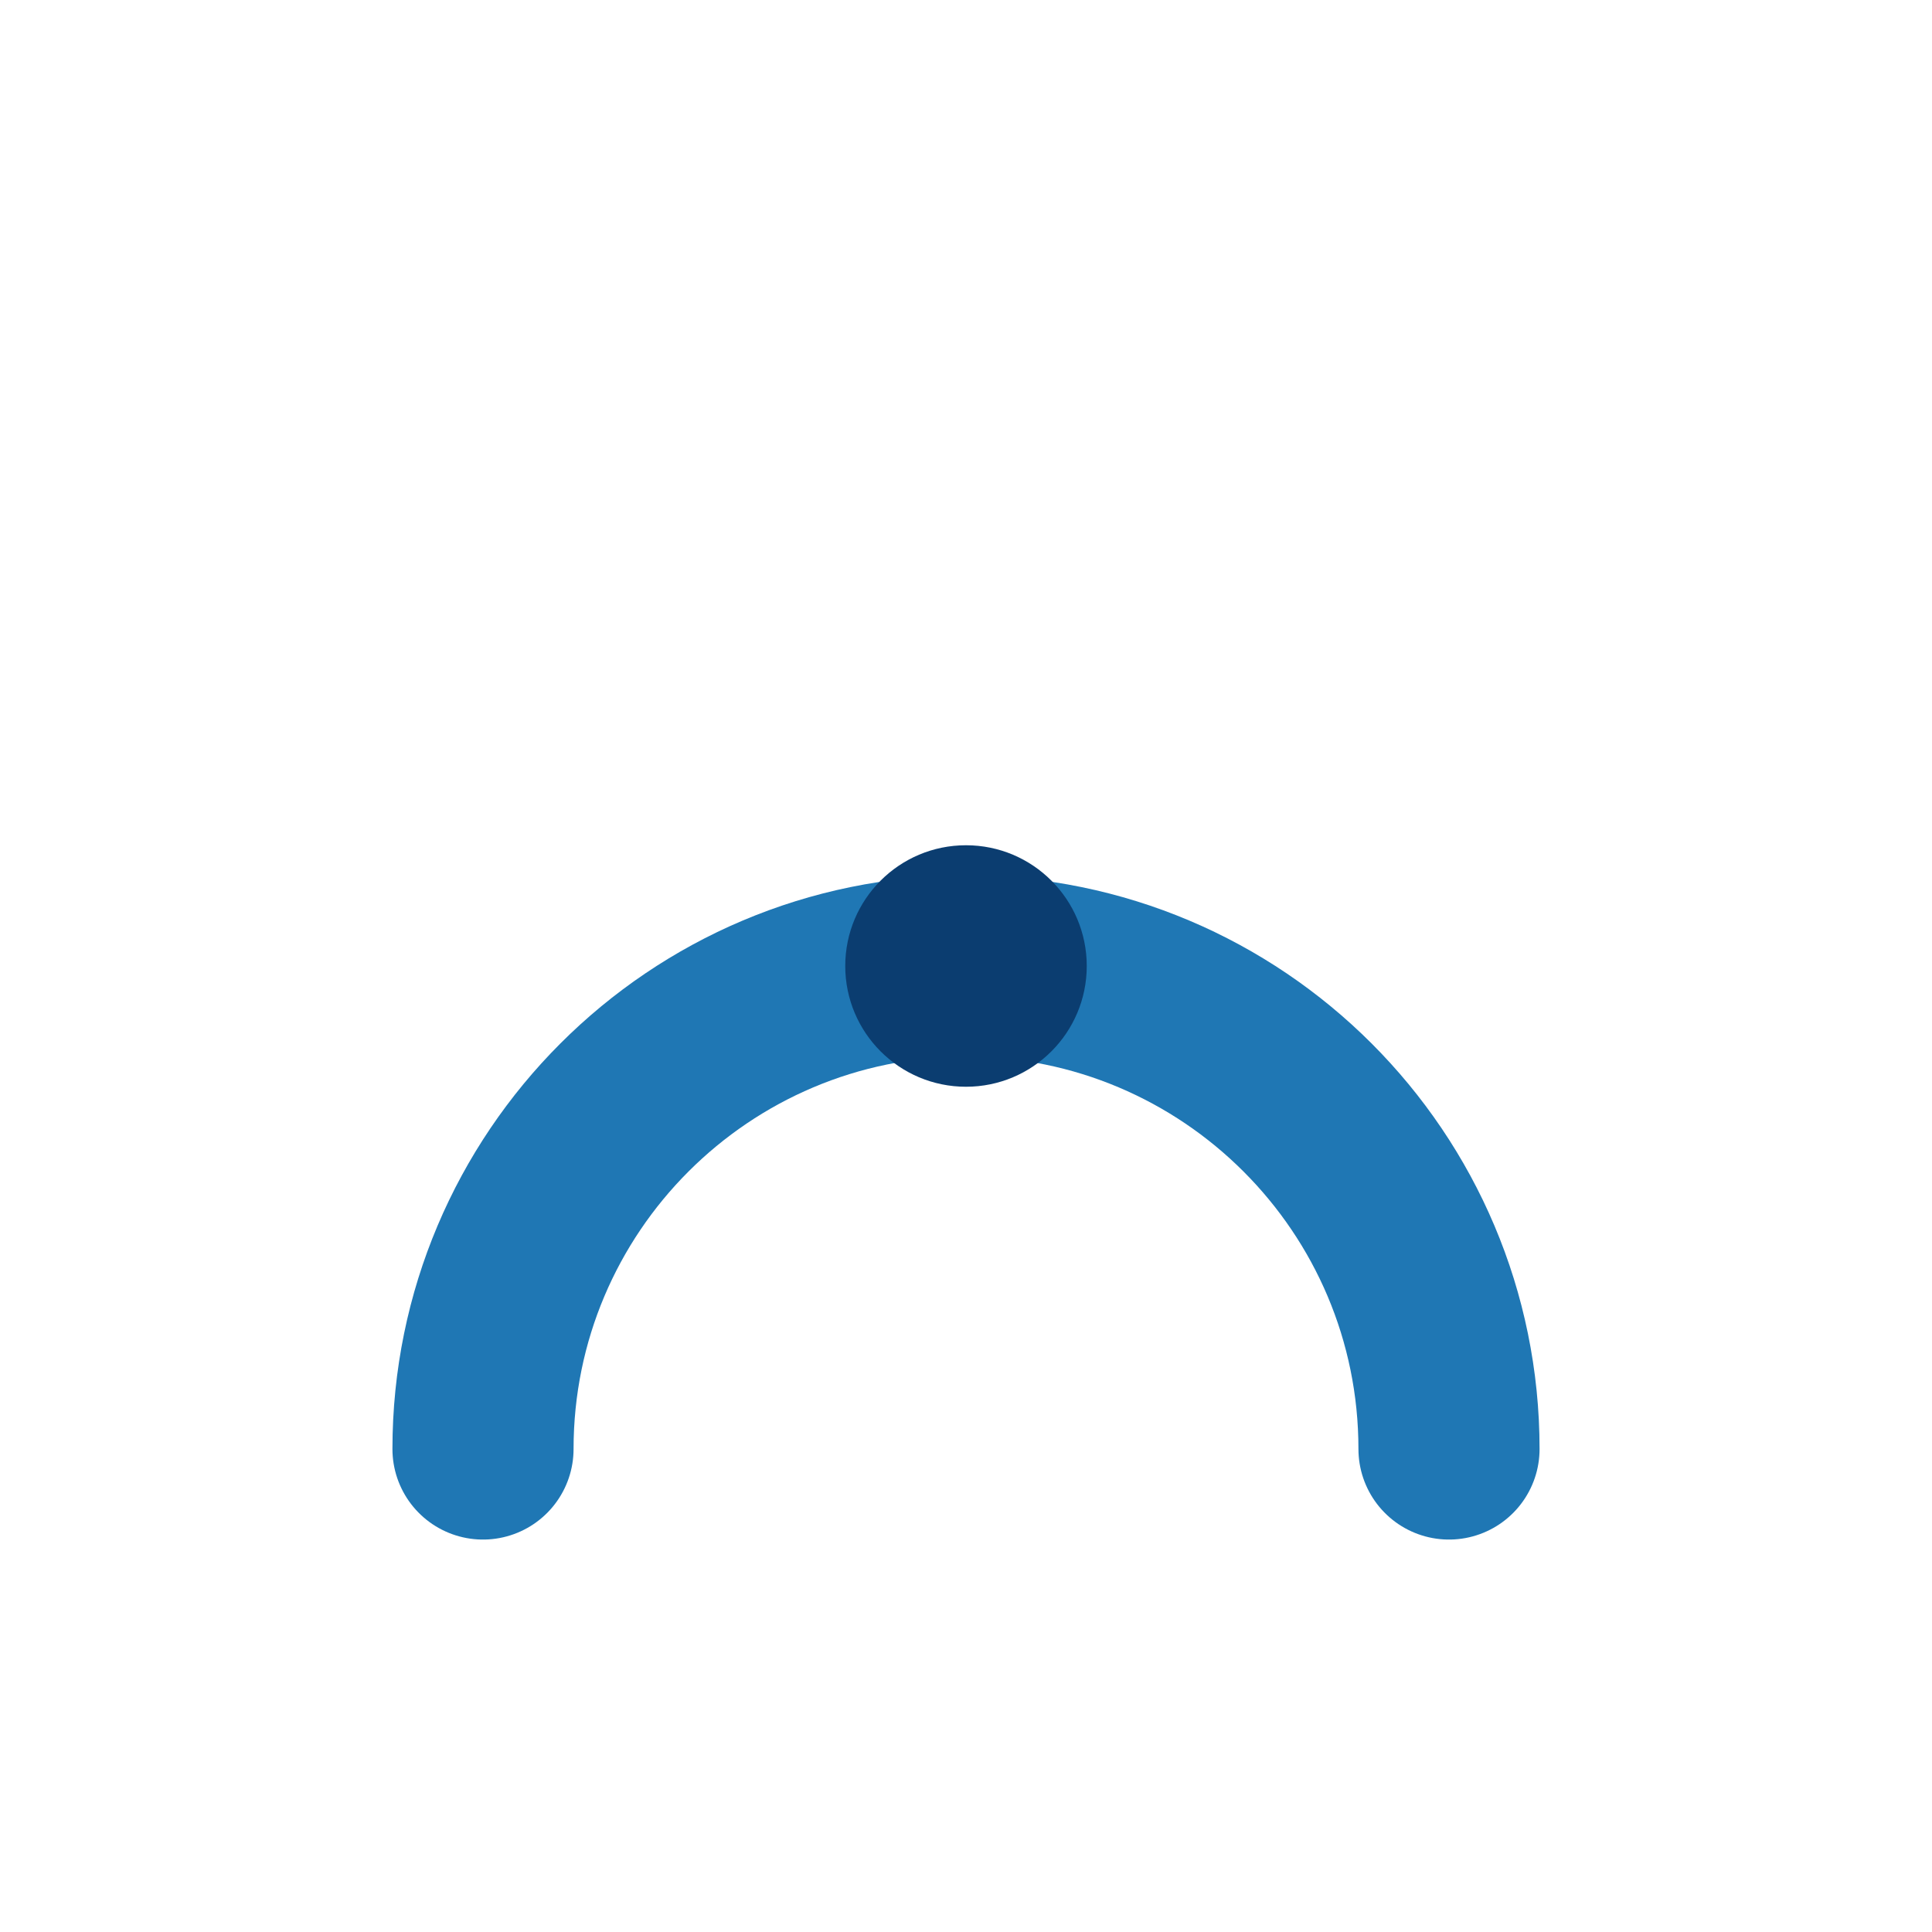
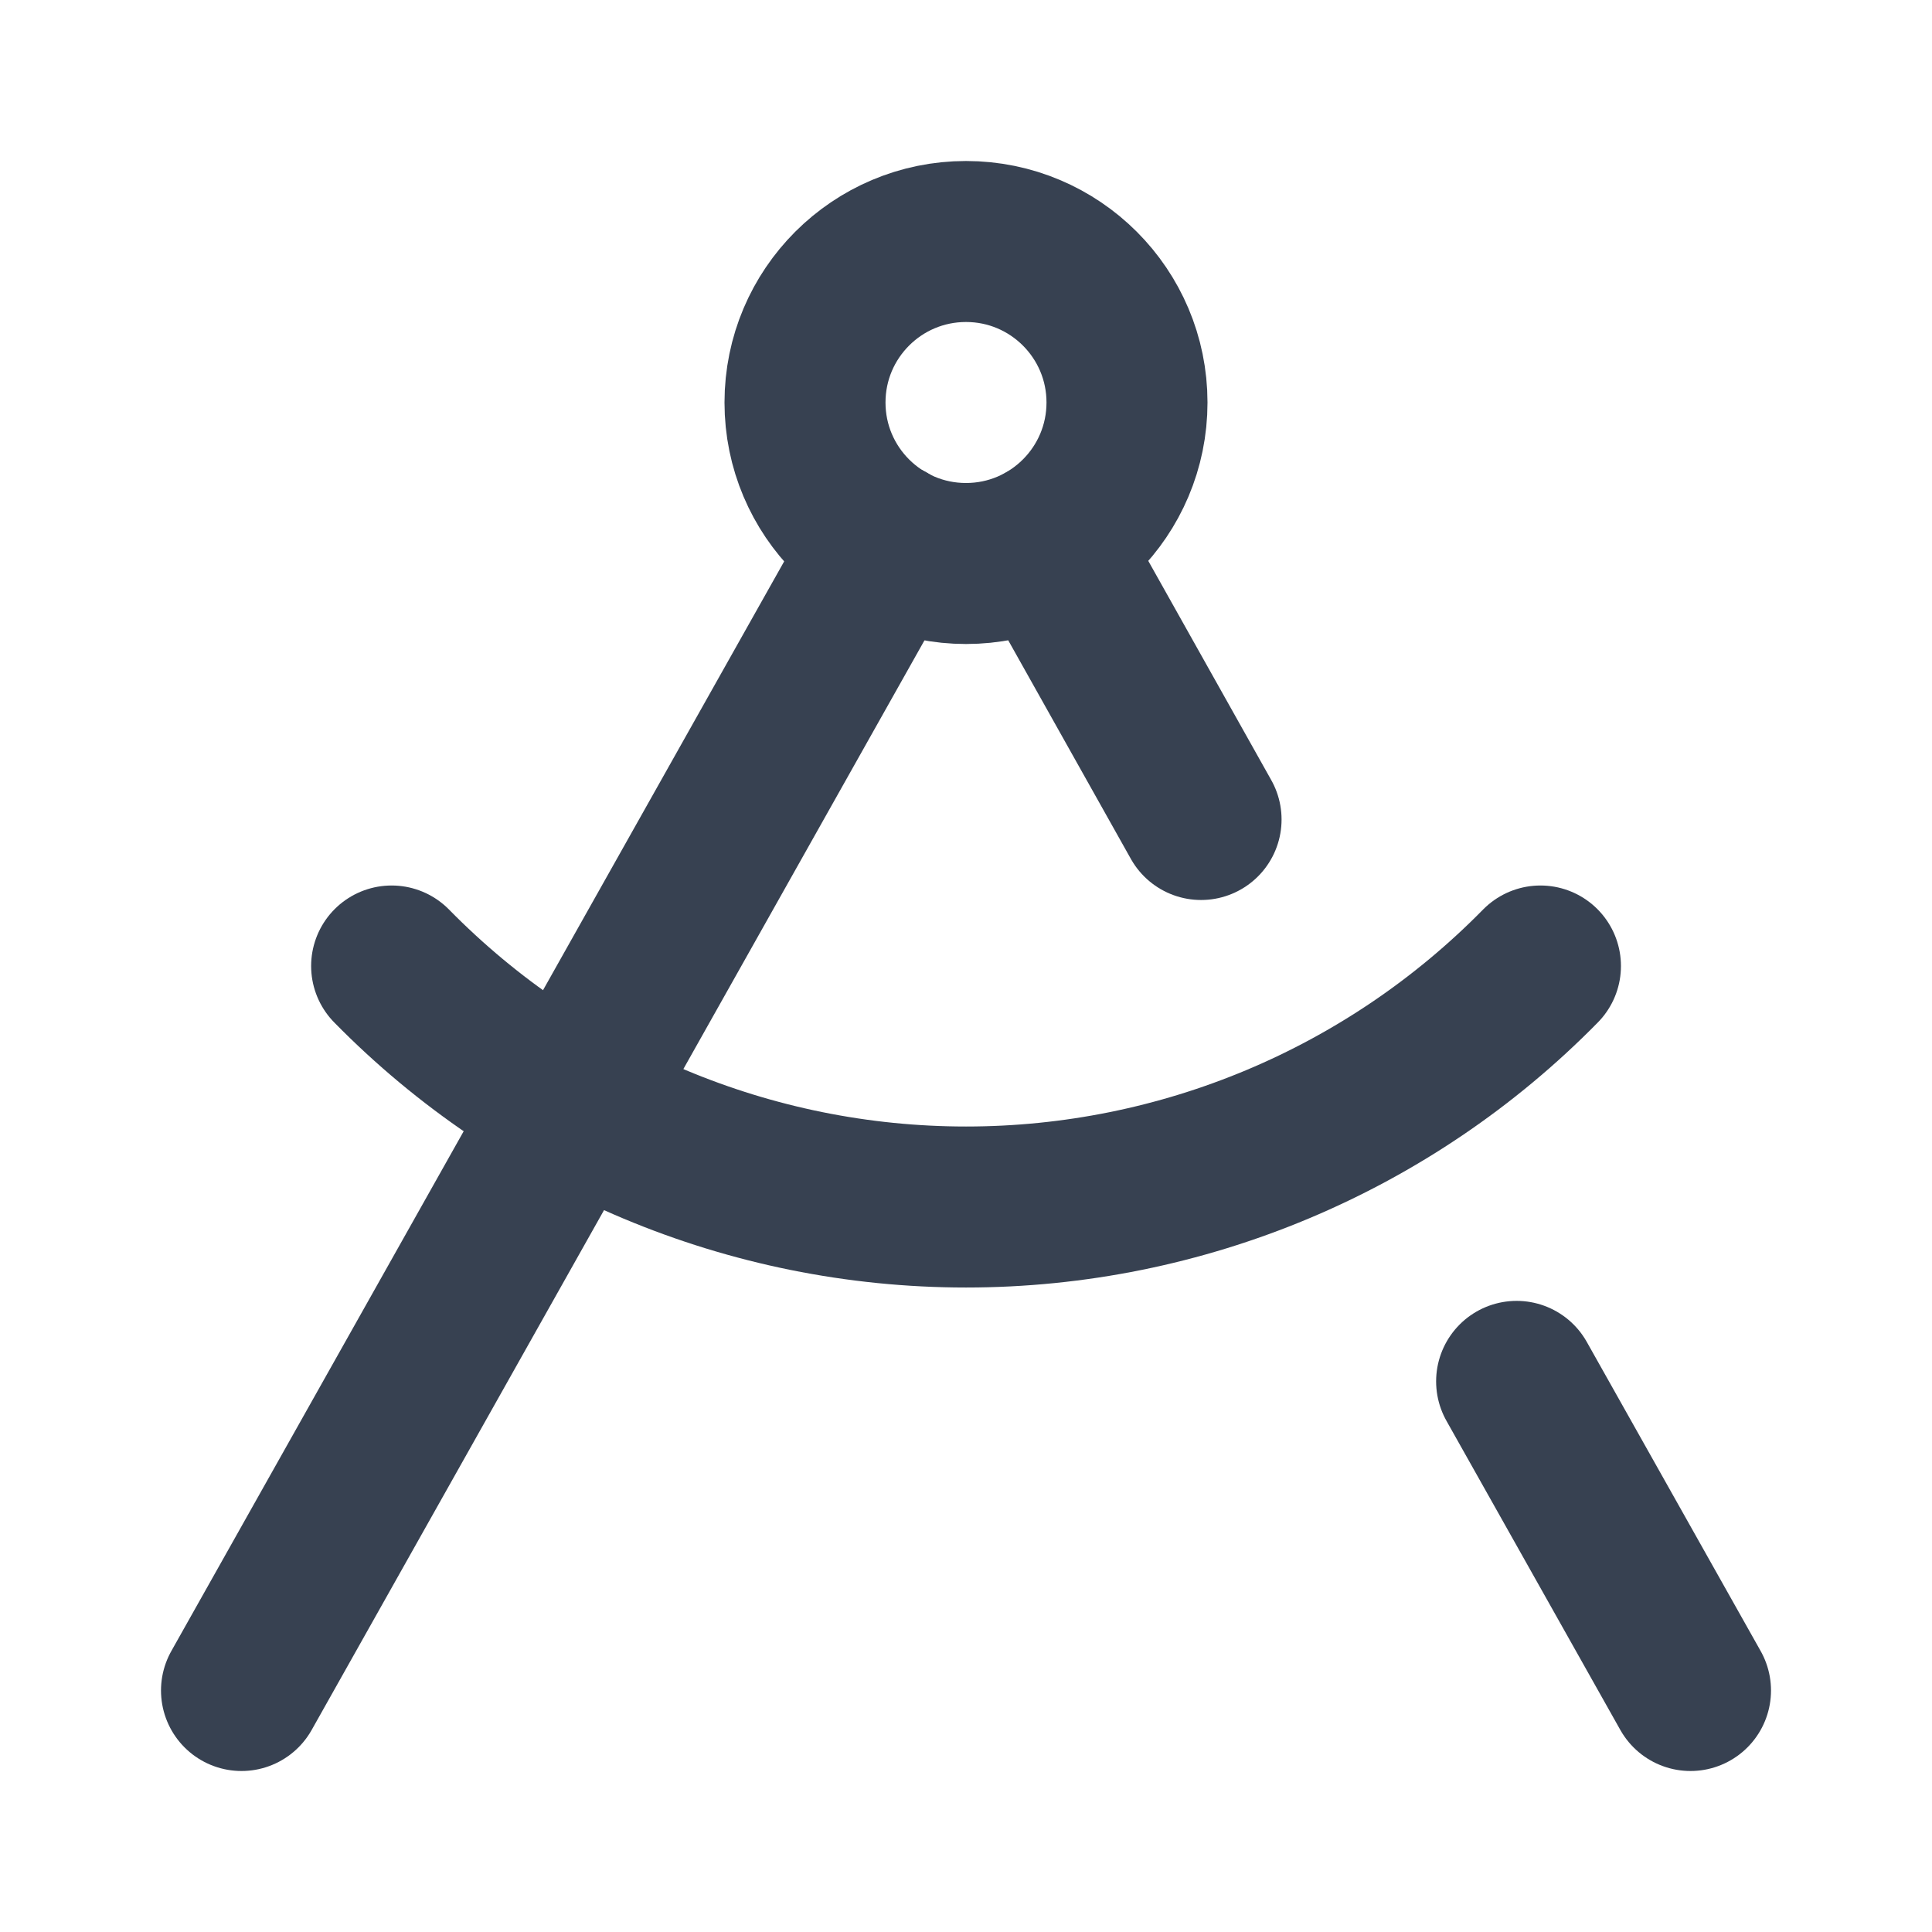
- <svg xmlns="http://www.w3.org/2000/svg" width="64" height="64" viewBox="0 0 64 64">
-   <path d="M16 48a16 16 0 1 1 32 0" fill="none" stroke="#1f77b4" stroke-width="6" stroke-linecap="round" />
-   <circle cx="32" cy="32" r="4" fill="#0b3d70" />
+ <svg xmlns="http://www.w3.org/2000/svg" viewBox="0 0 24 24" fill="none" stroke="#374151" stroke-width="2" stroke-linecap="round" stroke-linejoin="round">
+   <path d="m12.99 6.74 1.93 3.44" />
+   <path d="M19.136 12a10 10 0 0 1-14.271 0" />
+   <path d="m21 21-2.16-3.84" />
+   <path d="m3 21 8.02-14.26" />
+   <circle cx="12" cy="5" r="2" />
</svg>
